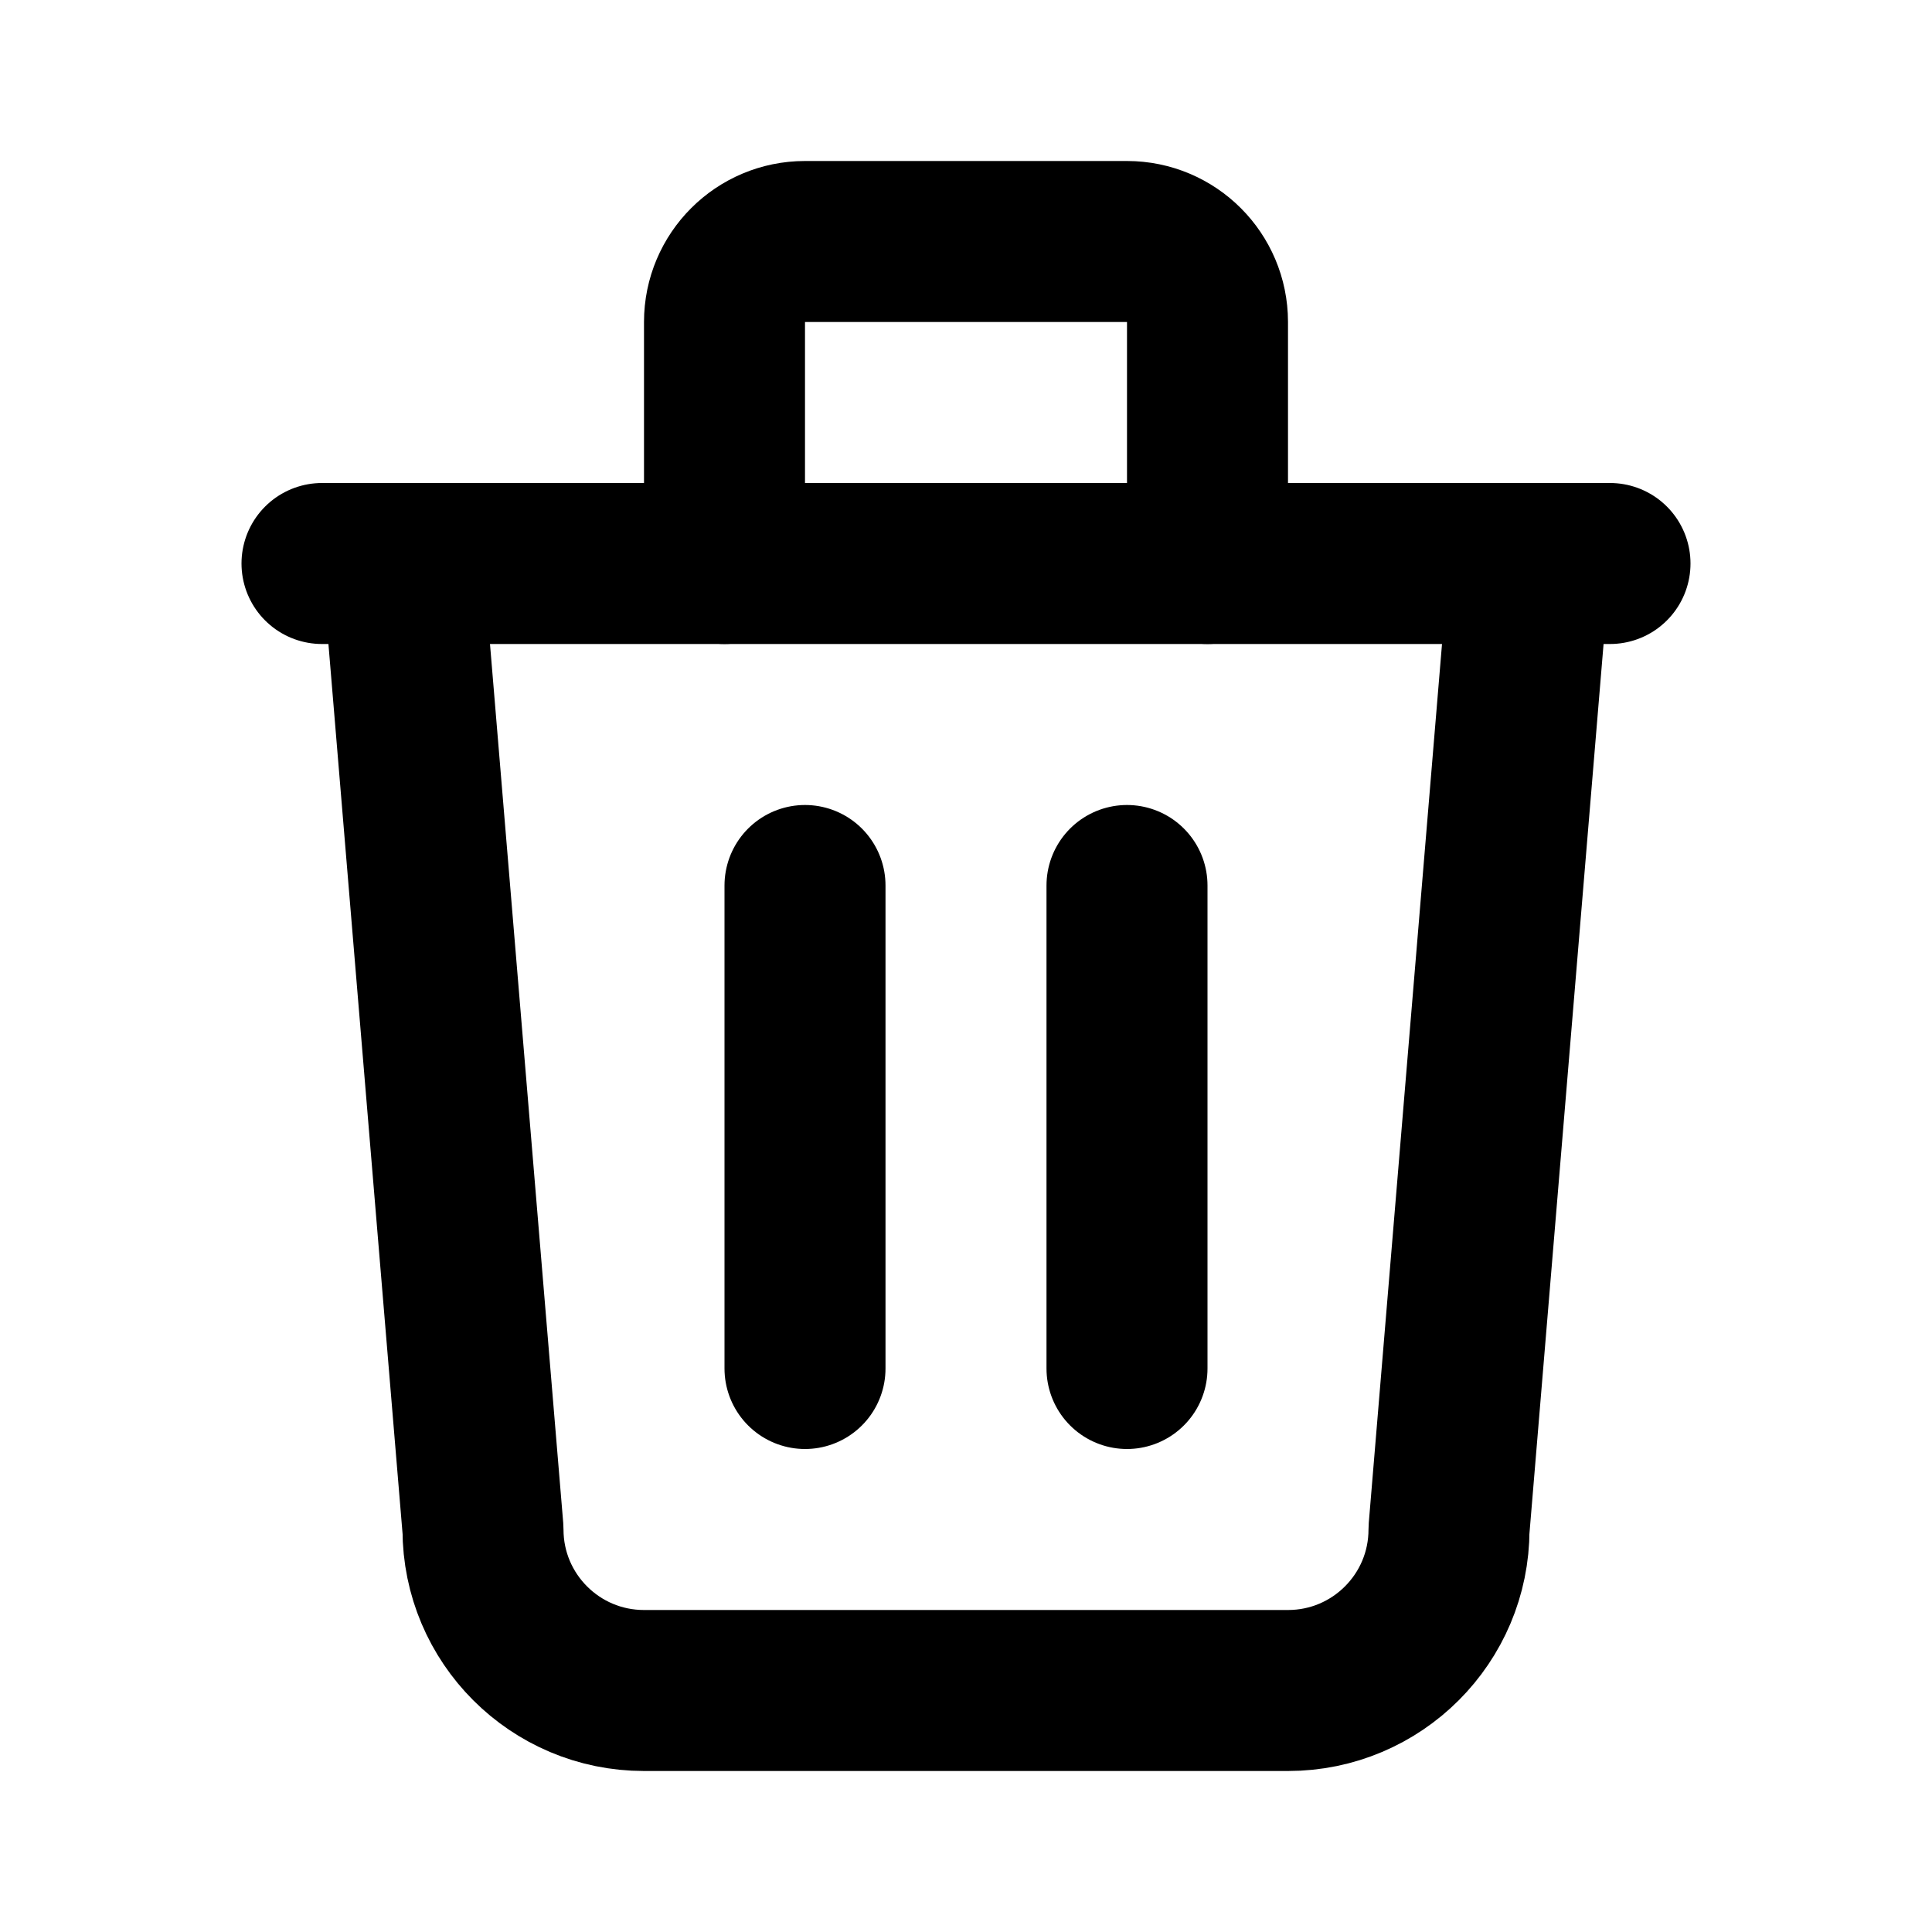
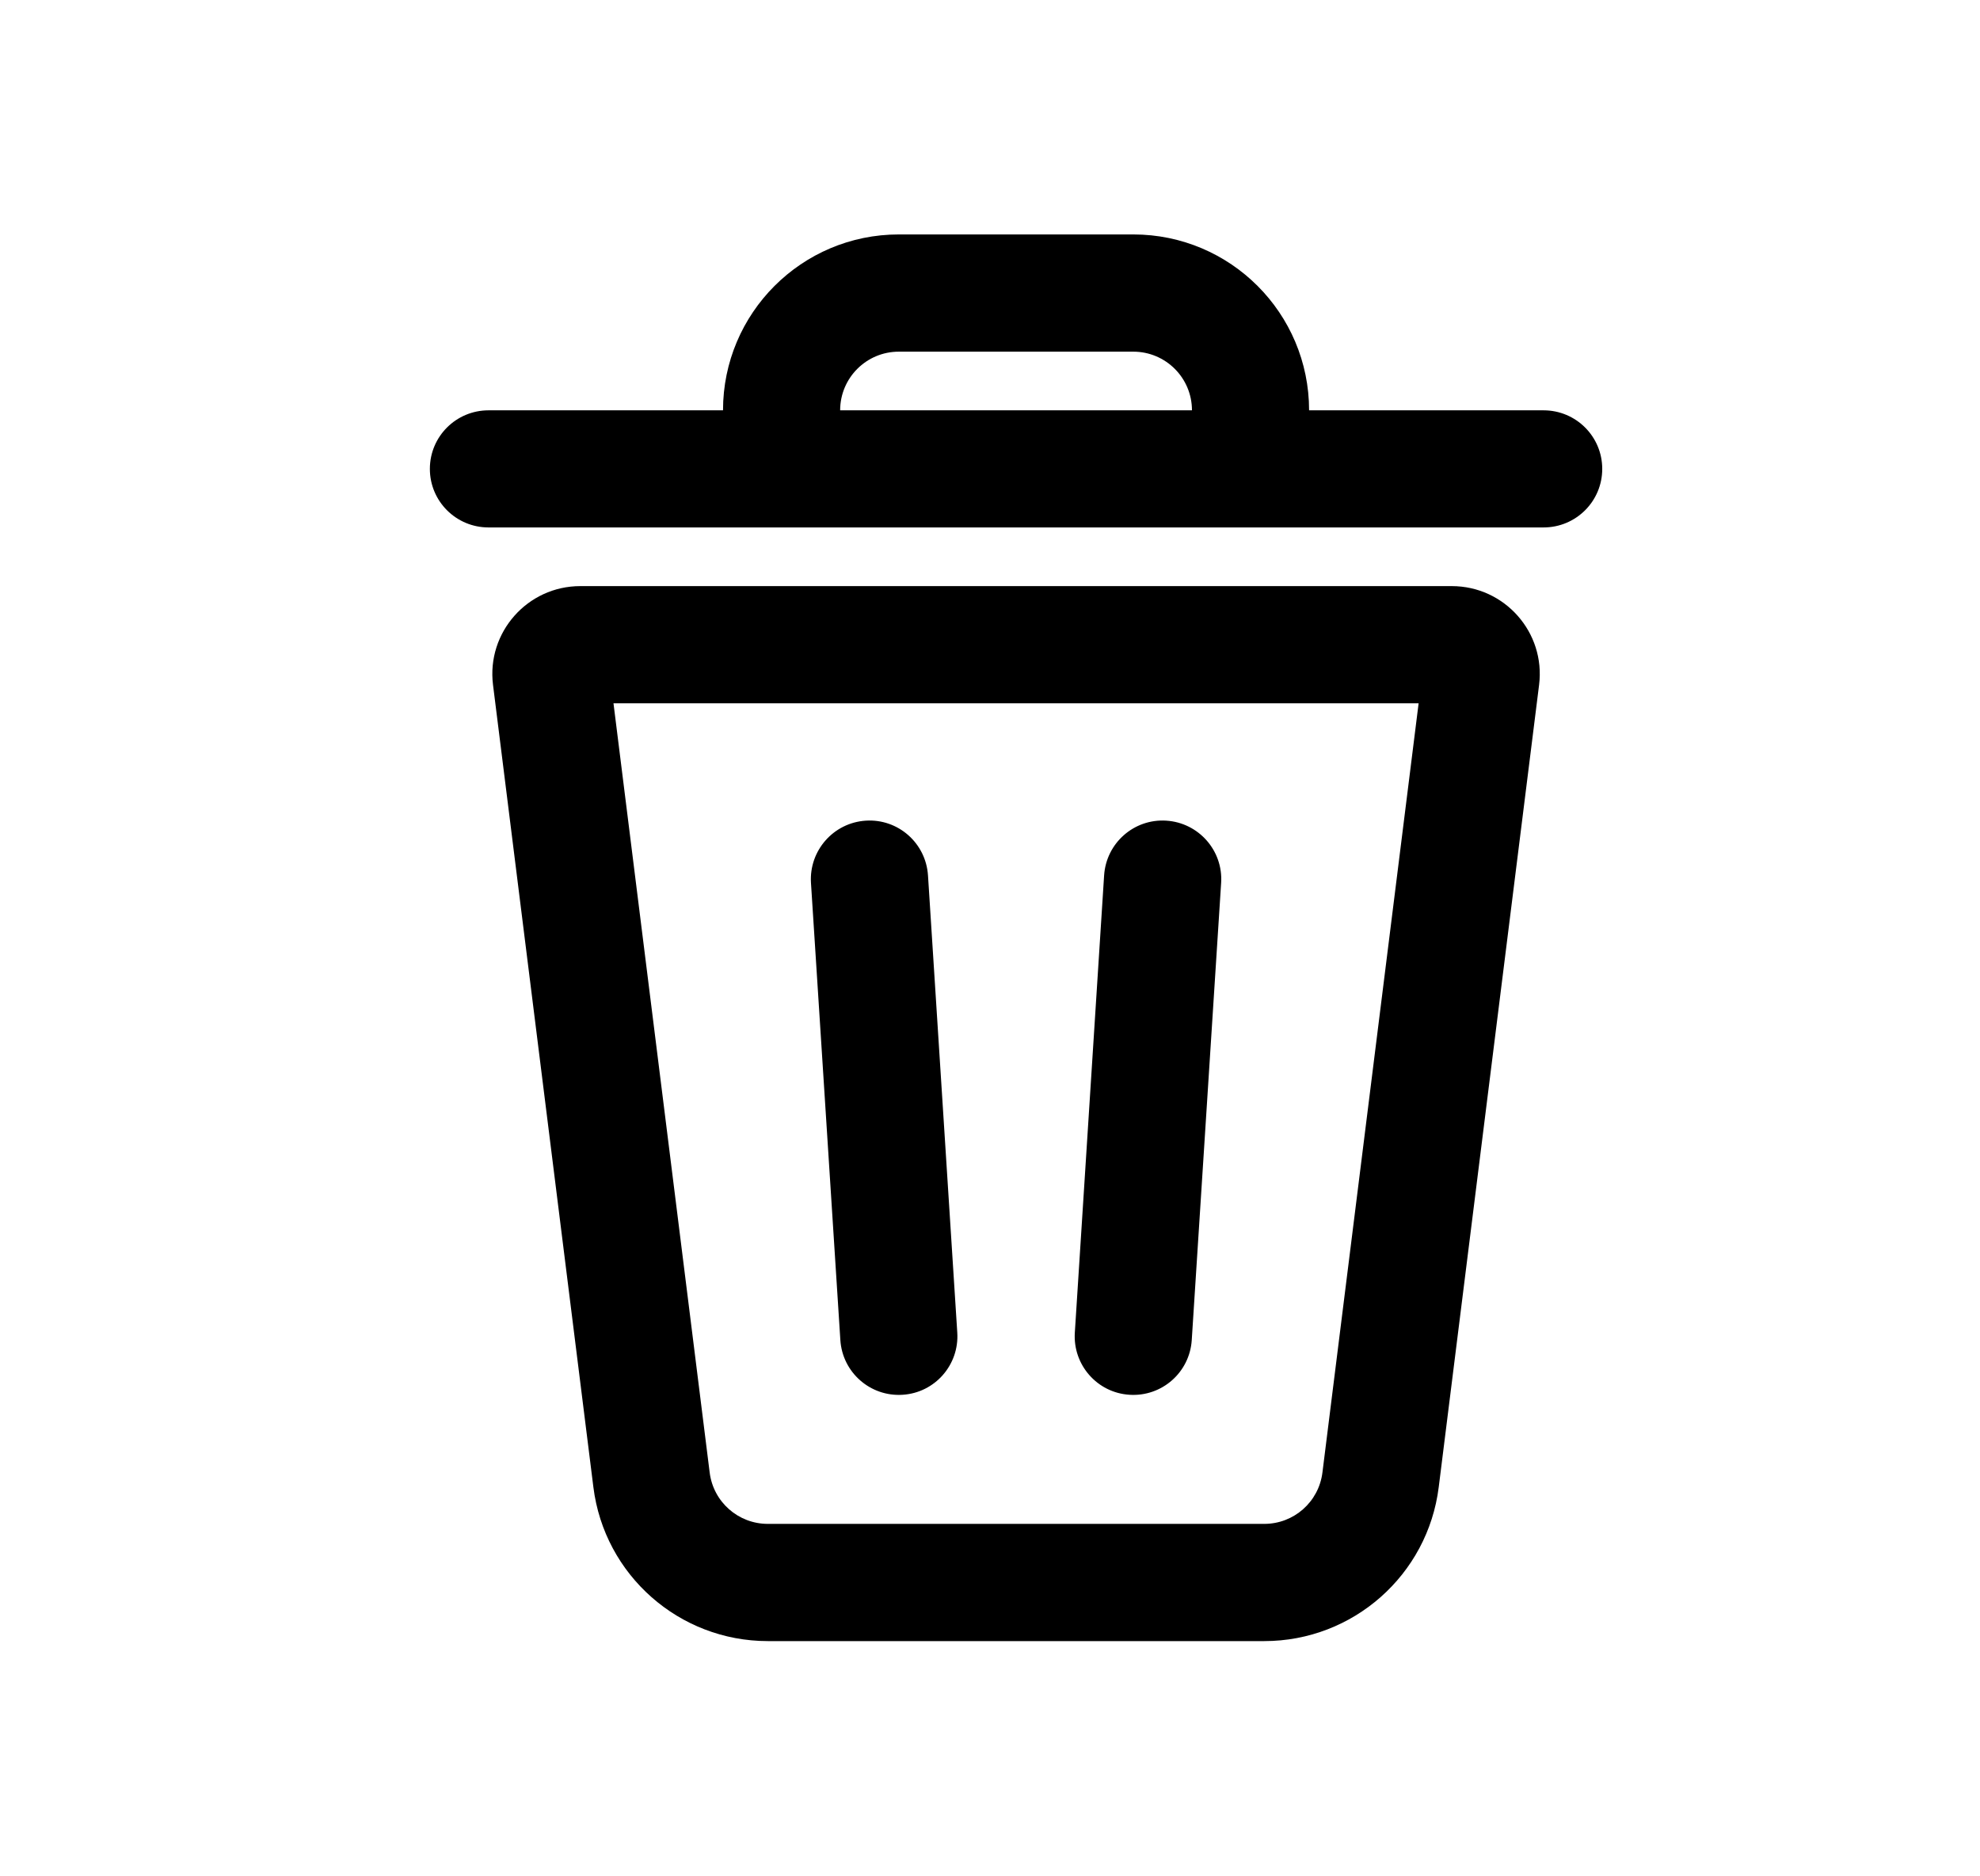
- <svg xmlns="http://www.w3.org/2000/svg" class="icon icon-tabler icon-tabler-trash" width="24" height="24" viewBox="0 0 24 24" stroke-width="2" stroke="currentColor" fill="none" stroke-linecap="round" stroke-linejoin="round">
-   <path stroke="none" d="M0 0h24v24H0z" fill="none" />
-   <path d="M4 7l16 0" />
-   <path d="M10 11l0 6" />
-   <path d="M14 11l0 6" />
-   <path d="M5 7l1 12a2 2 0 0 0 2 2h8a2 2 0 0 0 2 -2l1 -12" />
-   <path d="M9 7v-3a1 1 0 0 1 1 -1h4a1 1 0 0 1 1 1v3" />
+ <svg xmlns="http://www.w3.org/2000/svg" width="19" height="18" viewBox="0 0 19 18" fill="none">
+   <path fill-rule="evenodd" clip-rule="evenodd" d="M8.625 3.375C8.314 3.375 8.062 3.627 8.062 3.938H11.438C11.438 3.627 11.186 3.375 10.875 3.375H8.625ZM12.562 3.938C12.562 3.006 11.807 2.25 10.875 2.25H8.625C7.693 2.25 6.938 3.006 6.938 3.938H4.688C4.377 3.938 4.125 4.189 4.125 4.5C4.125 4.811 4.377 5.062 4.688 5.062H14.812C15.123 5.062 15.375 4.811 15.375 4.5C15.375 4.189 15.123 3.938 14.812 3.938H12.562Z" fill="currentColor" />
+   <path fill-rule="evenodd" clip-rule="evenodd" d="M8.308 7.876C8.618 7.856 8.885 8.091 8.905 8.402L9.186 12.789C9.206 13.099 8.971 13.367 8.661 13.386C8.351 13.406 8.084 13.171 8.064 12.861L7.782 8.473C7.763 8.163 7.998 7.896 8.308 7.876Z" fill="currentColor" />
+   <path fill-rule="evenodd" clip-rule="evenodd" d="M11.192 7.876C10.882 7.856 10.615 8.091 10.595 8.402L10.314 12.789C10.294 13.099 10.529 13.367 10.839 13.386C11.149 13.406 11.416 13.171 11.436 12.861L11.718 8.473C11.738 8.163 11.502 7.896 11.192 7.876Z" fill="currentColor" />
+   <path fill-rule="evenodd" clip-rule="evenodd" d="M4.731 6.573C4.668 6.07 5.061 5.625 5.569 5.625H13.931C14.439 5.625 14.832 6.07 14.769 6.573L13.806 14.272C13.701 15.116 12.983 15.75 12.132 15.75H7.368C6.517 15.75 5.799 15.116 5.694 14.272L4.731 6.573ZM5.887 6.75L6.81 14.132C6.845 14.414 7.084 14.625 7.368 14.625H12.132C12.416 14.625 12.655 14.414 12.69 14.132L13.613 6.75H5.887Z" fill="currentColor" />
</svg>
